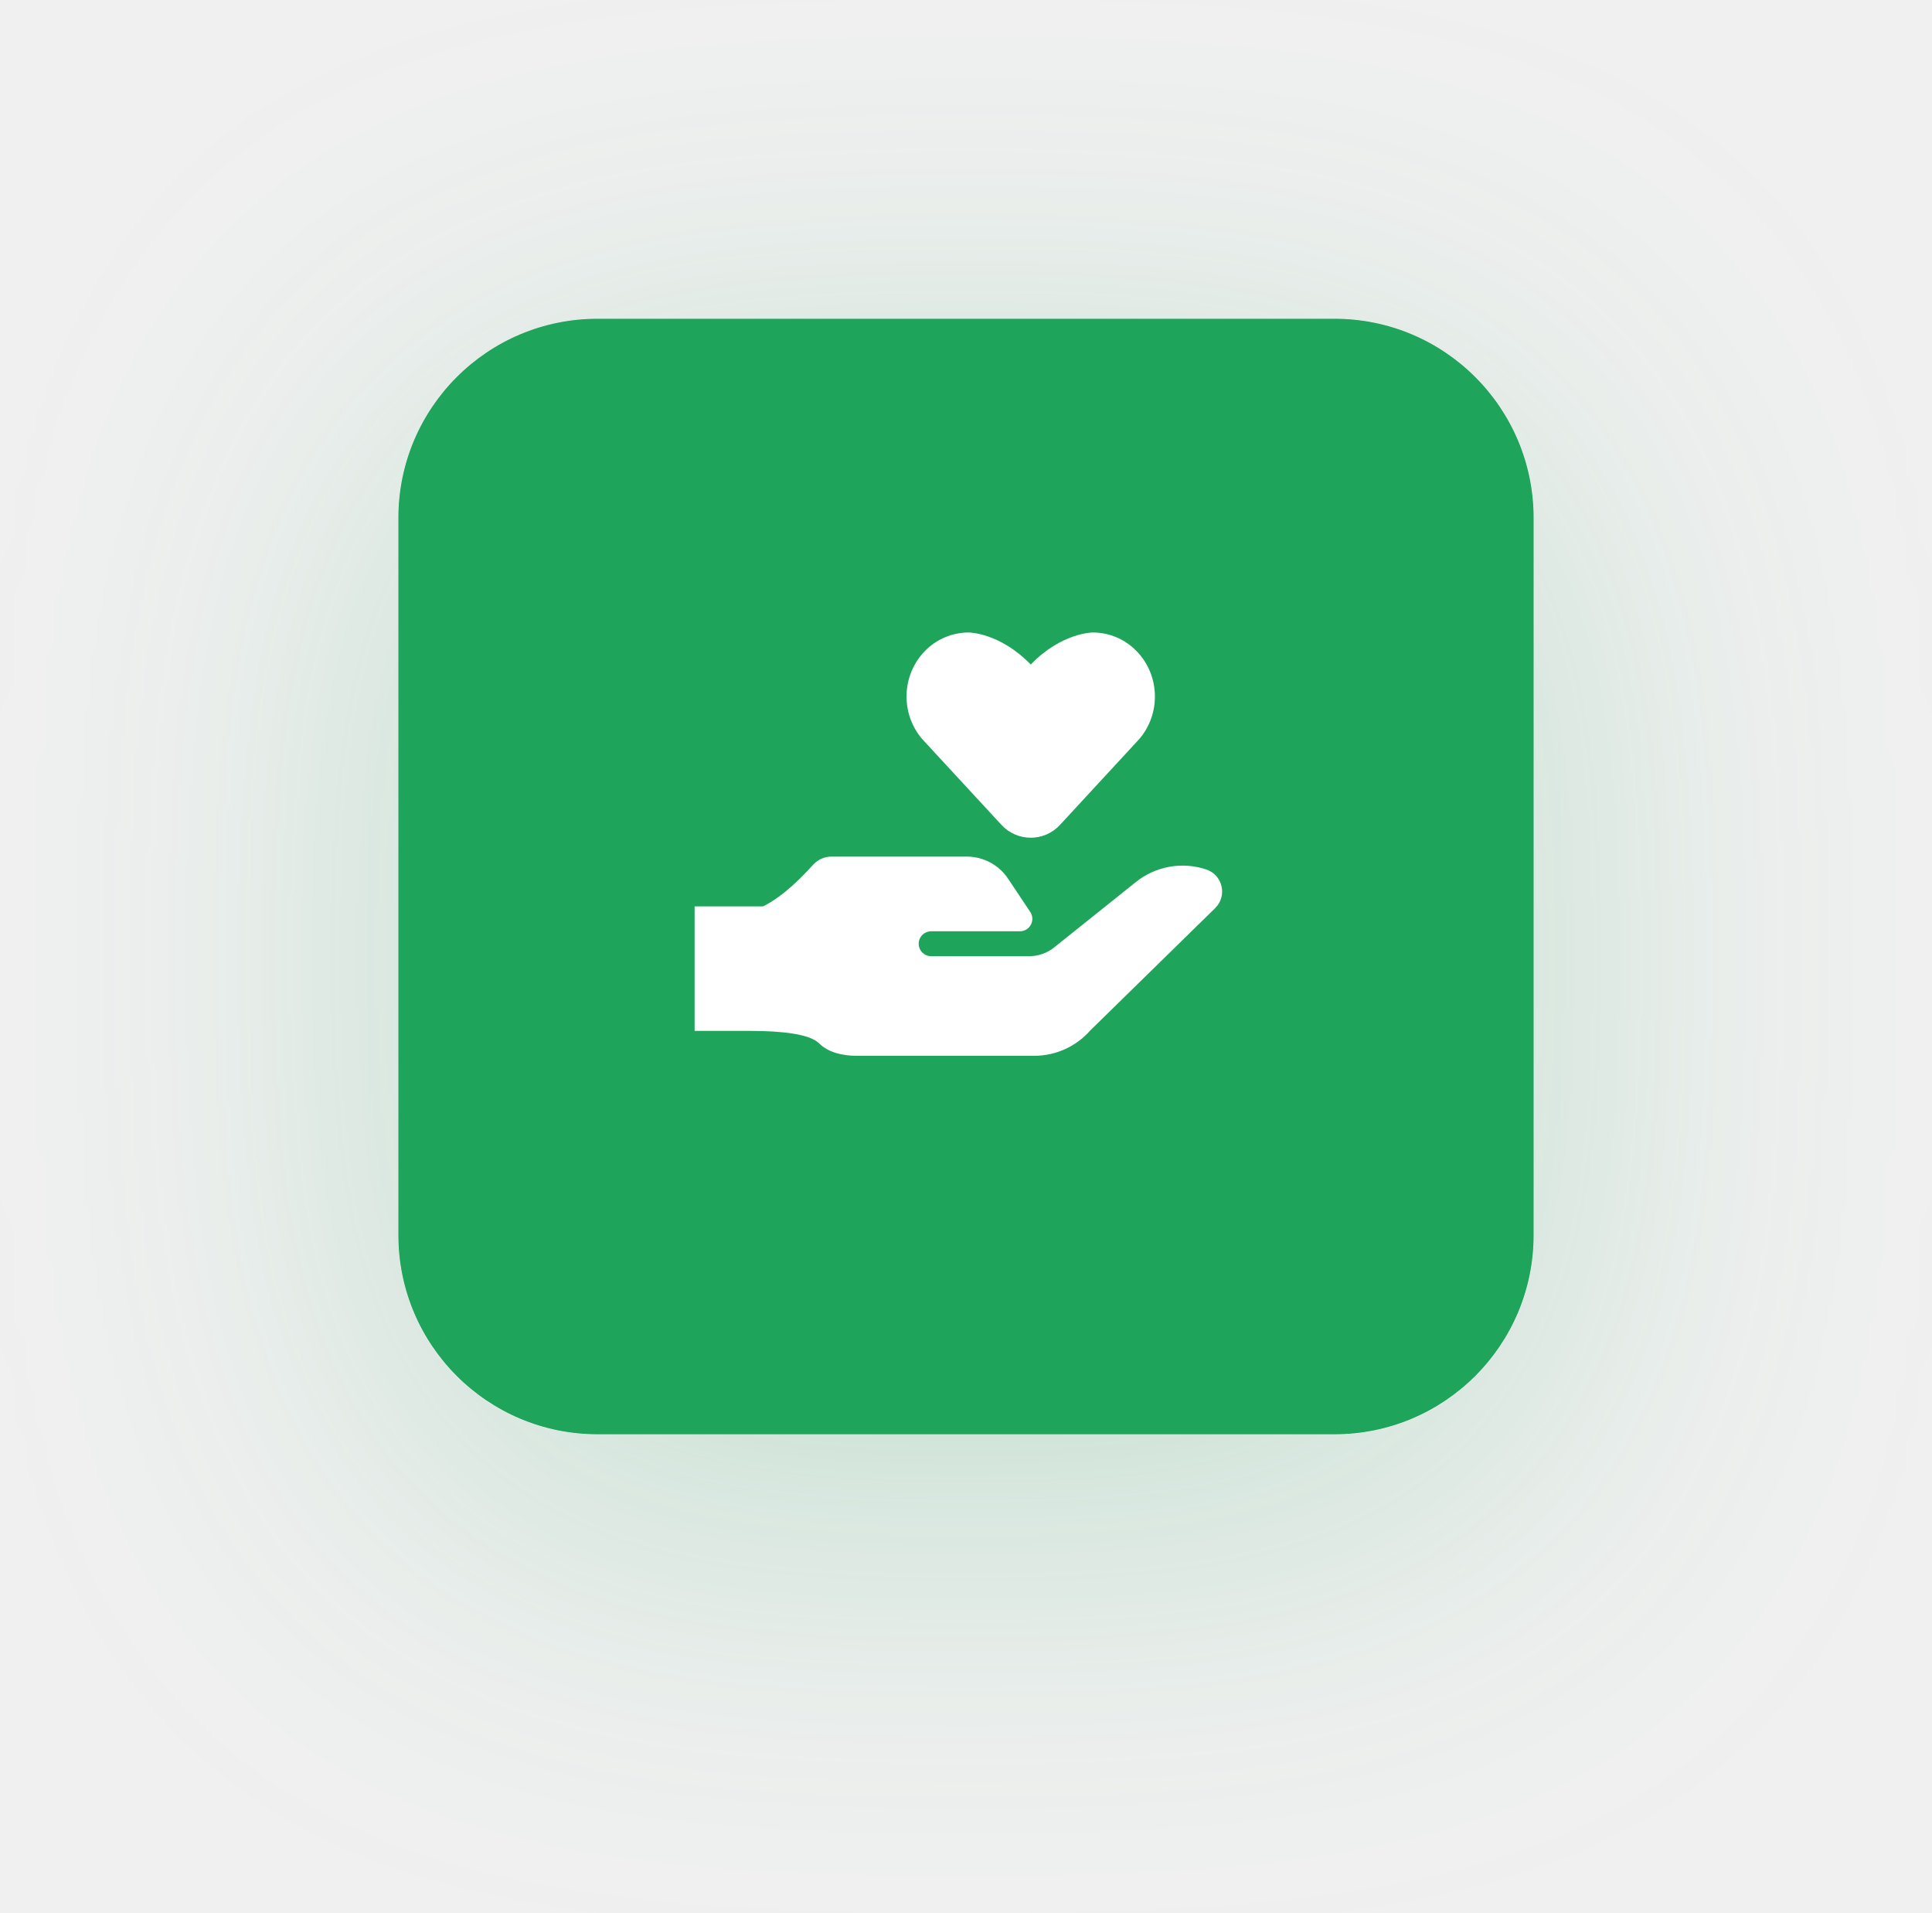
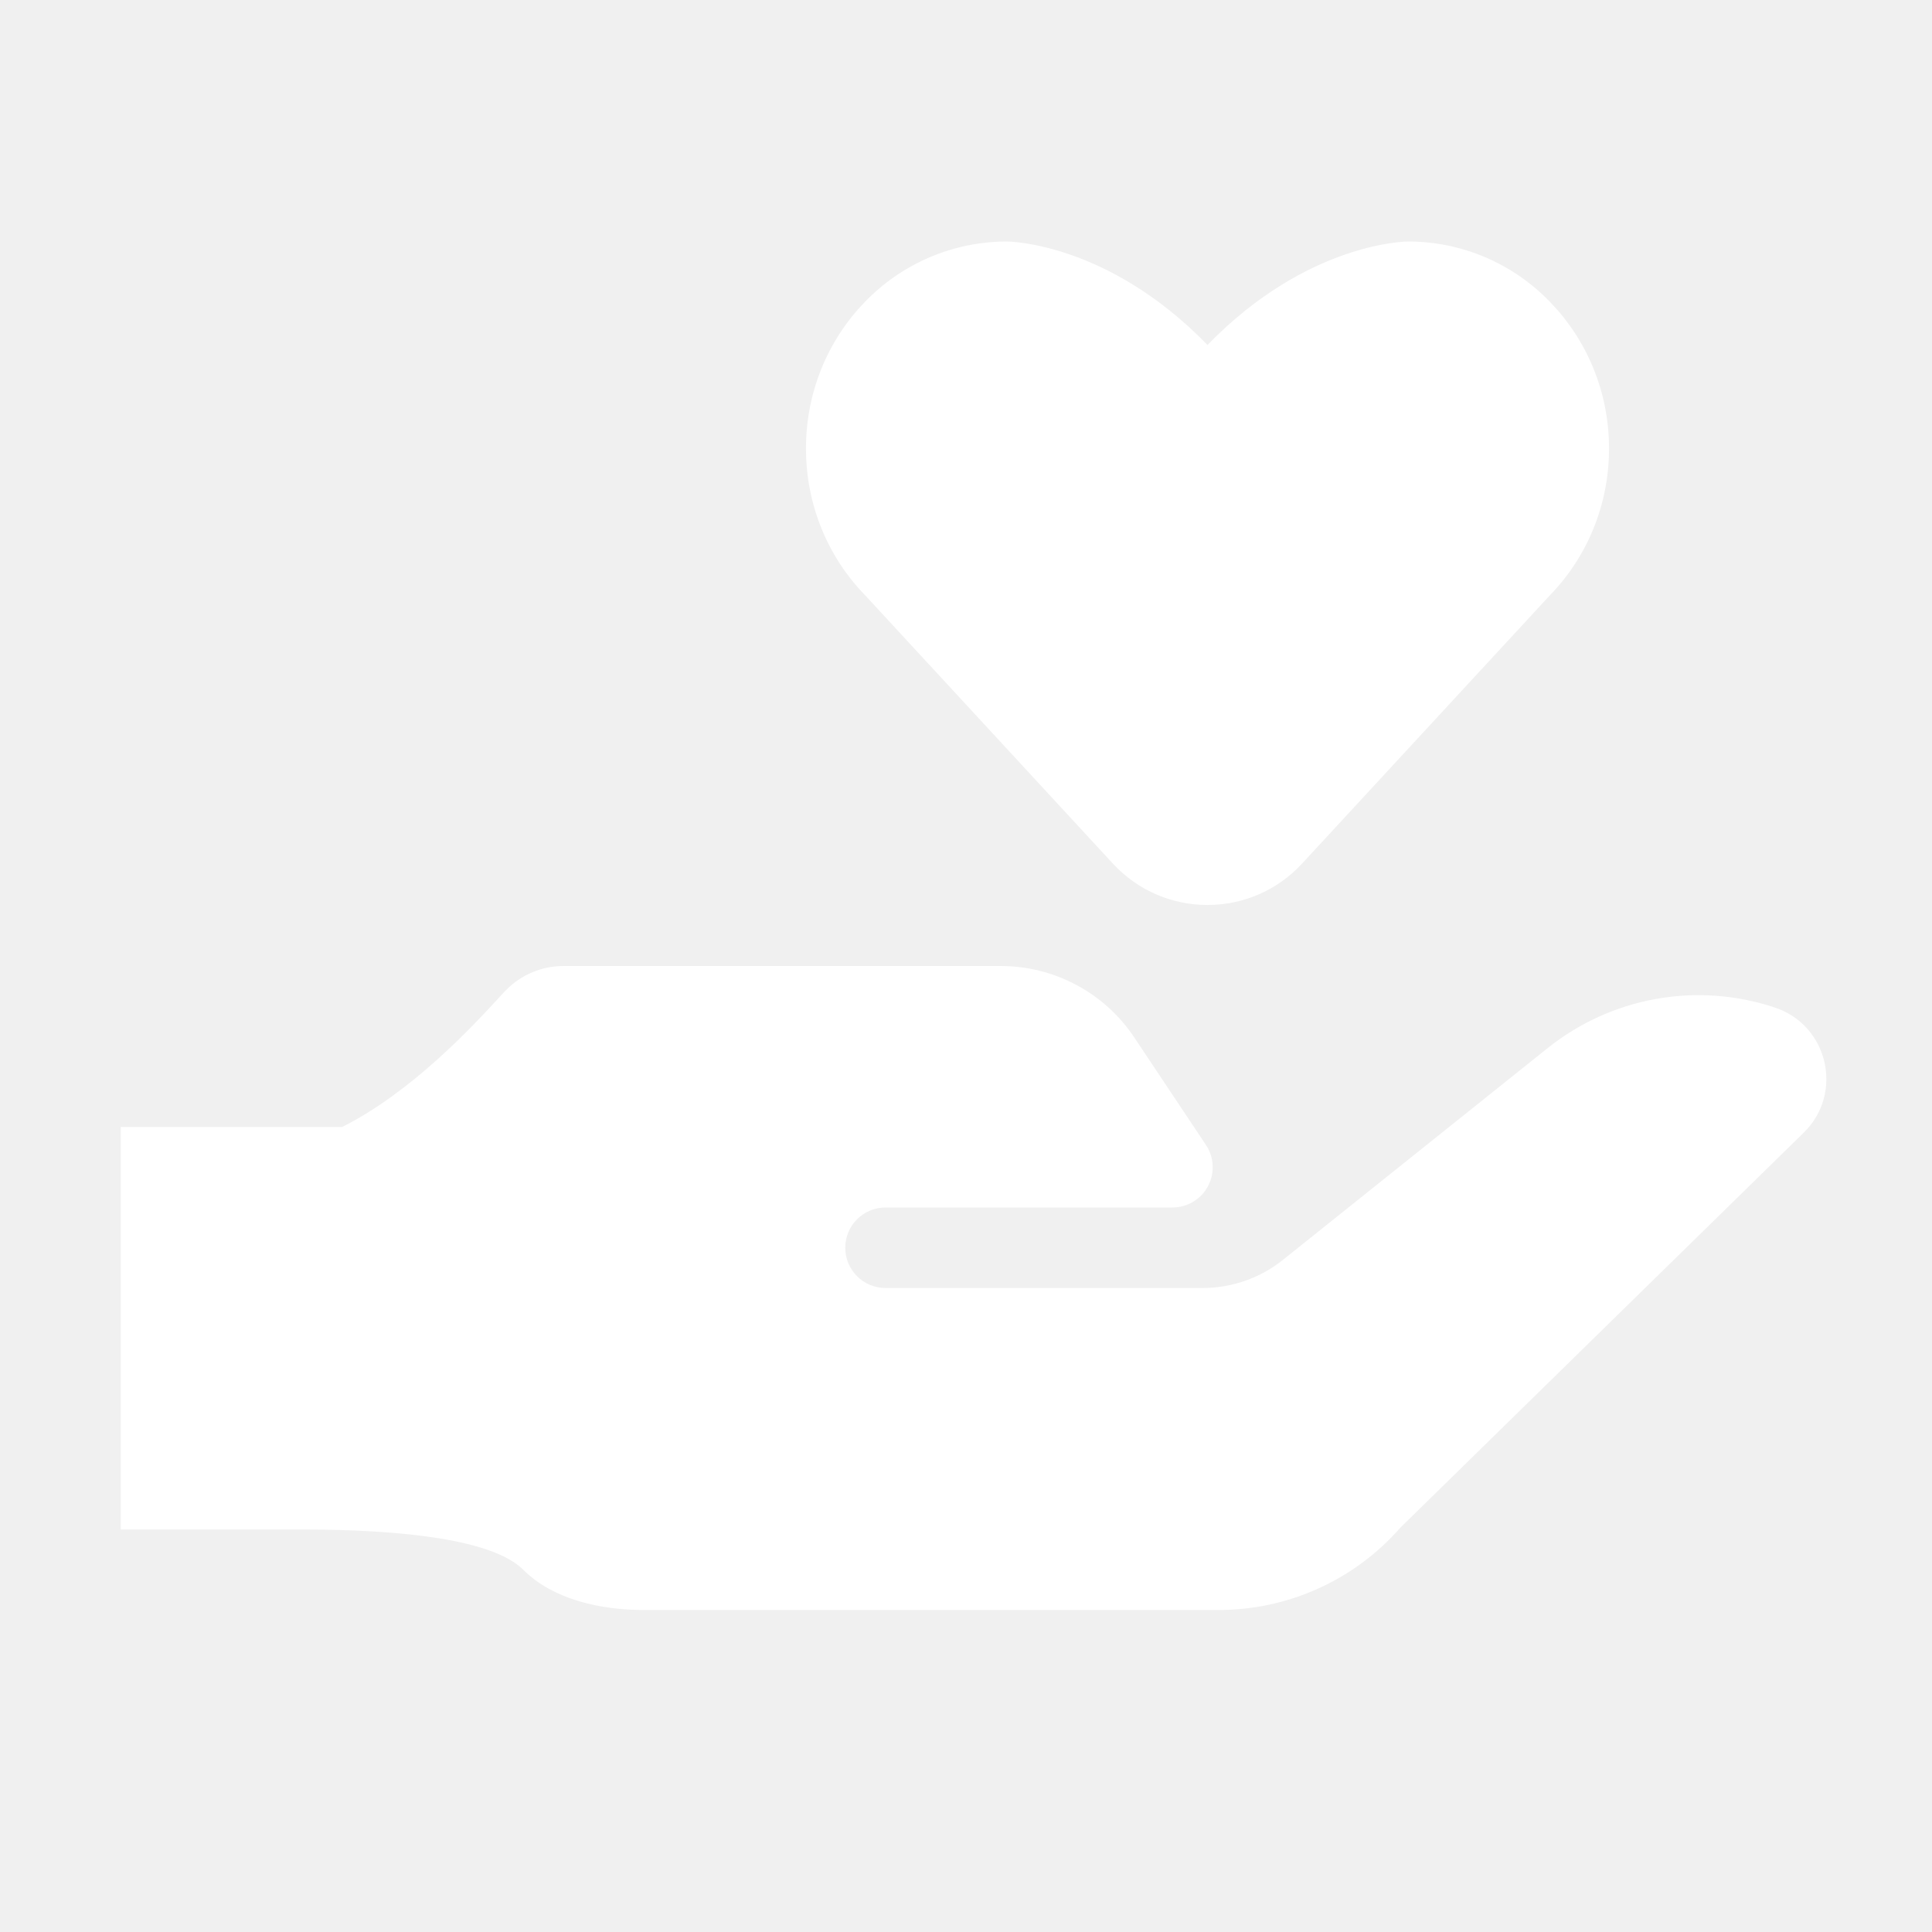
- <svg xmlns="http://www.w3.org/2000/svg" width="97" height="96" viewBox="0 0 97 96" fill="none">
-   <g filter="url(#filter0_d_1_607)">
-     <rect x="20" y="16" width="57" height="56" rx="10" fill="#1FA45B" />
-   </g>
-   <path d="M57.072 37.237C57.636 36.656 57.985 35.852 57.985 34.965C57.985 34.078 57.636 33.274 57.072 32.693C56.787 32.395 56.445 32.158 56.066 31.996C55.687 31.834 55.279 31.75 54.867 31.75C54.867 31.75 53.312 31.746 51.75 33.358C50.187 31.746 48.632 31.75 48.632 31.75C48.22 31.75 47.813 31.834 47.434 31.996C47.055 32.158 46.712 32.394 46.427 32.691C45.863 33.274 45.515 34.076 45.515 34.964C45.515 35.851 45.863 36.656 46.427 37.236L50.281 41.409C51.072 42.267 52.427 42.267 53.219 41.409L57.072 37.237Z" fill="white" />
-   <path fill-rule="evenodd" clip-rule="evenodd" d="M57.032 44.275L52.923 47.562C52.568 47.846 52.128 48 51.674 48H46.75C46.405 48 46.125 47.72 46.125 47.375C46.125 47.03 46.405 46.75 46.75 46.75H51.206C51.319 46.75 51.43 46.719 51.527 46.661C51.624 46.603 51.704 46.52 51.757 46.42C51.81 46.32 51.836 46.208 51.83 46.095C51.825 45.982 51.789 45.873 51.726 45.779L50.616 44.114C50.389 43.771 50.08 43.49 49.717 43.296C49.354 43.101 48.949 43 48.538 43H41.75C41.419 43 41.1 43.132 40.866 43.366C40.833 43.399 40.784 43.452 40.721 43.52C40.33 43.944 39.388 44.962 38.312 45.5H34.875V51.75H37.688C39.25 51.75 40.656 51.906 41.125 52.375C41.594 52.844 42.337 53 43 53H51.924C52.458 53 52.987 52.886 53.473 52.665C53.96 52.444 54.394 52.122 54.746 51.72L61.008 45.589C61.633 44.977 61.389 43.921 60.56 43.645C59.966 43.447 59.332 43.401 58.716 43.511C58.1 43.621 57.521 43.884 57.032 44.275Z" fill="white" />
-   <defs>
-     <filter id="filter0_d_1_607" x="0" y="0" width="97" height="96" filterUnits="userSpaceOnUse" color-interpolation-filters="sRGB">
-       <feFlood flood-opacity="0" result="BackgroundImageFix" />
-       <feColorMatrix in="SourceAlpha" type="matrix" values="0 0 0 0 0 0 0 0 0 0 0 0 0 0 0 0 0 0 127 0" result="hardAlpha" />
-       <feOffset dy="4" />
-       <feGaussianBlur stdDeviation="10" />
-       <feComposite in2="hardAlpha" operator="out" />
-       <feColorMatrix type="matrix" values="0 0 0 0 0.122 0 0 0 0 0.643 0 0 0 0 0.357 0 0 0 0.22 0" />
-       <feBlend mode="normal" in2="BackgroundImageFix" result="effect1_dropShadow_1_607" />
-       <feBlend mode="normal" in="SourceGraphic" in2="effect1_dropShadow_1_607" result="shape" />
-     </filter>
-   </defs>
+ <svg xmlns="http://www.w3.org/2000/svg" width="30" height="30" viewBox="0 0 30 30" fill="none">
+   <path d="M24.072 9.238C24.636 8.656 24.985 7.853 24.985 6.965C24.985 6.077 24.636 5.274 24.072 4.692C23.787 4.395 23.445 4.158 23.066 3.996C22.687 3.834 22.279 3.75 21.867 3.75C21.867 3.75 20.312 3.746 18.75 5.357C17.187 3.746 15.632 3.75 15.632 3.75C15.22 3.751 14.813 3.834 14.434 3.996C14.055 4.158 13.713 4.394 13.427 4.691C12.863 5.274 12.515 6.076 12.515 6.964C12.515 7.851 12.863 8.656 13.427 9.236L17.28 13.409C18.072 14.267 19.427 14.267 20.219 13.409L24.072 9.238Z" fill="white" />
+   <path fill-rule="evenodd" clip-rule="evenodd" d="M24.032 16.275L19.923 19.562C19.568 19.846 19.128 20 18.674 20H13.75C13.405 20 13.125 19.72 13.125 19.375C13.125 19.03 13.405 18.75 13.75 18.75H18.206C18.319 18.75 18.43 18.719 18.527 18.661C18.624 18.603 18.704 18.52 18.757 18.42C18.81 18.32 18.836 18.208 18.83 18.095C18.825 17.982 18.789 17.873 18.726 17.779L17.616 16.114C17.389 15.771 17.08 15.49 16.717 15.296C16.354 15.101 15.949 15 15.537 15H8.75C8.418 15 8.101 15.132 7.866 15.366C7.833 15.399 7.784 15.452 7.721 15.521C7.33 15.944 6.388 16.962 5.312 17.5H1.875V23.75H4.688C6.25 23.75 7.656 23.906 8.125 24.375C8.594 24.844 9.337 25 10 25H18.924C19.458 25 19.987 24.886 20.473 24.665C20.96 24.445 21.394 24.122 21.746 23.72L28.008 17.588C28.633 16.977 28.389 15.921 27.56 15.645C26.966 15.447 26.332 15.401 25.716 15.511C25.1 15.621 24.521 15.884 24.032 16.275Z" fill="white" />
</svg>
